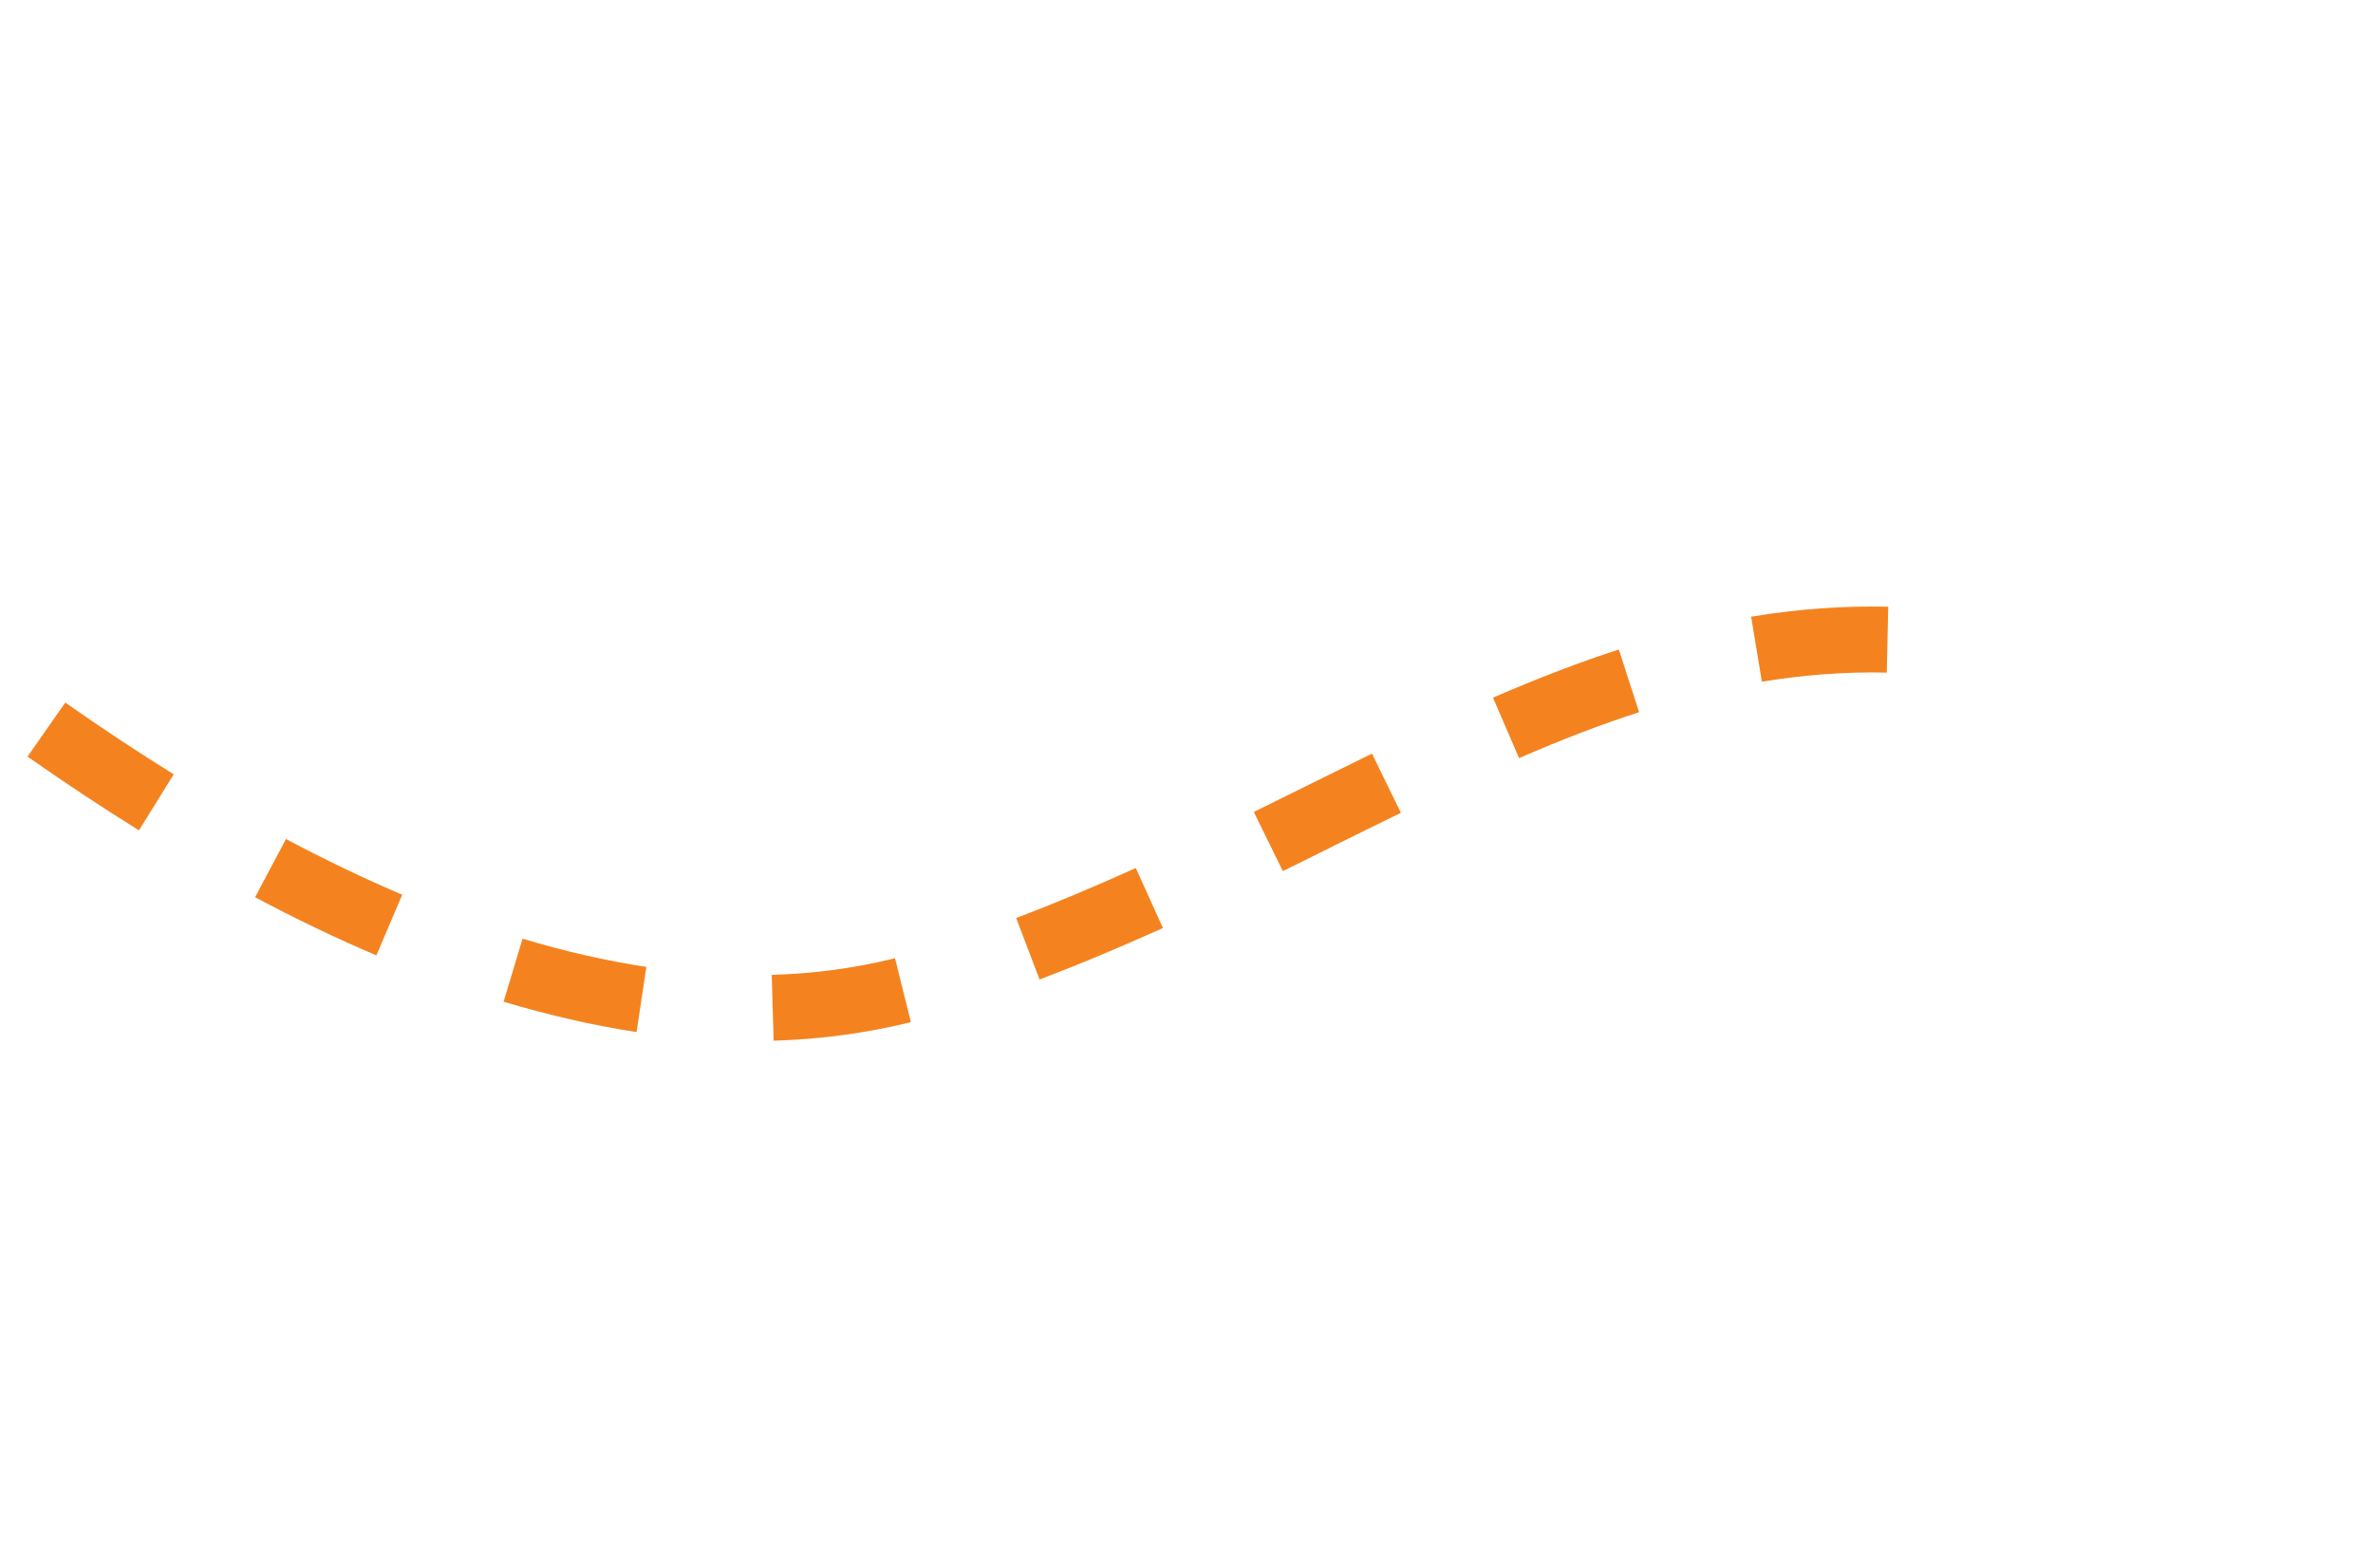
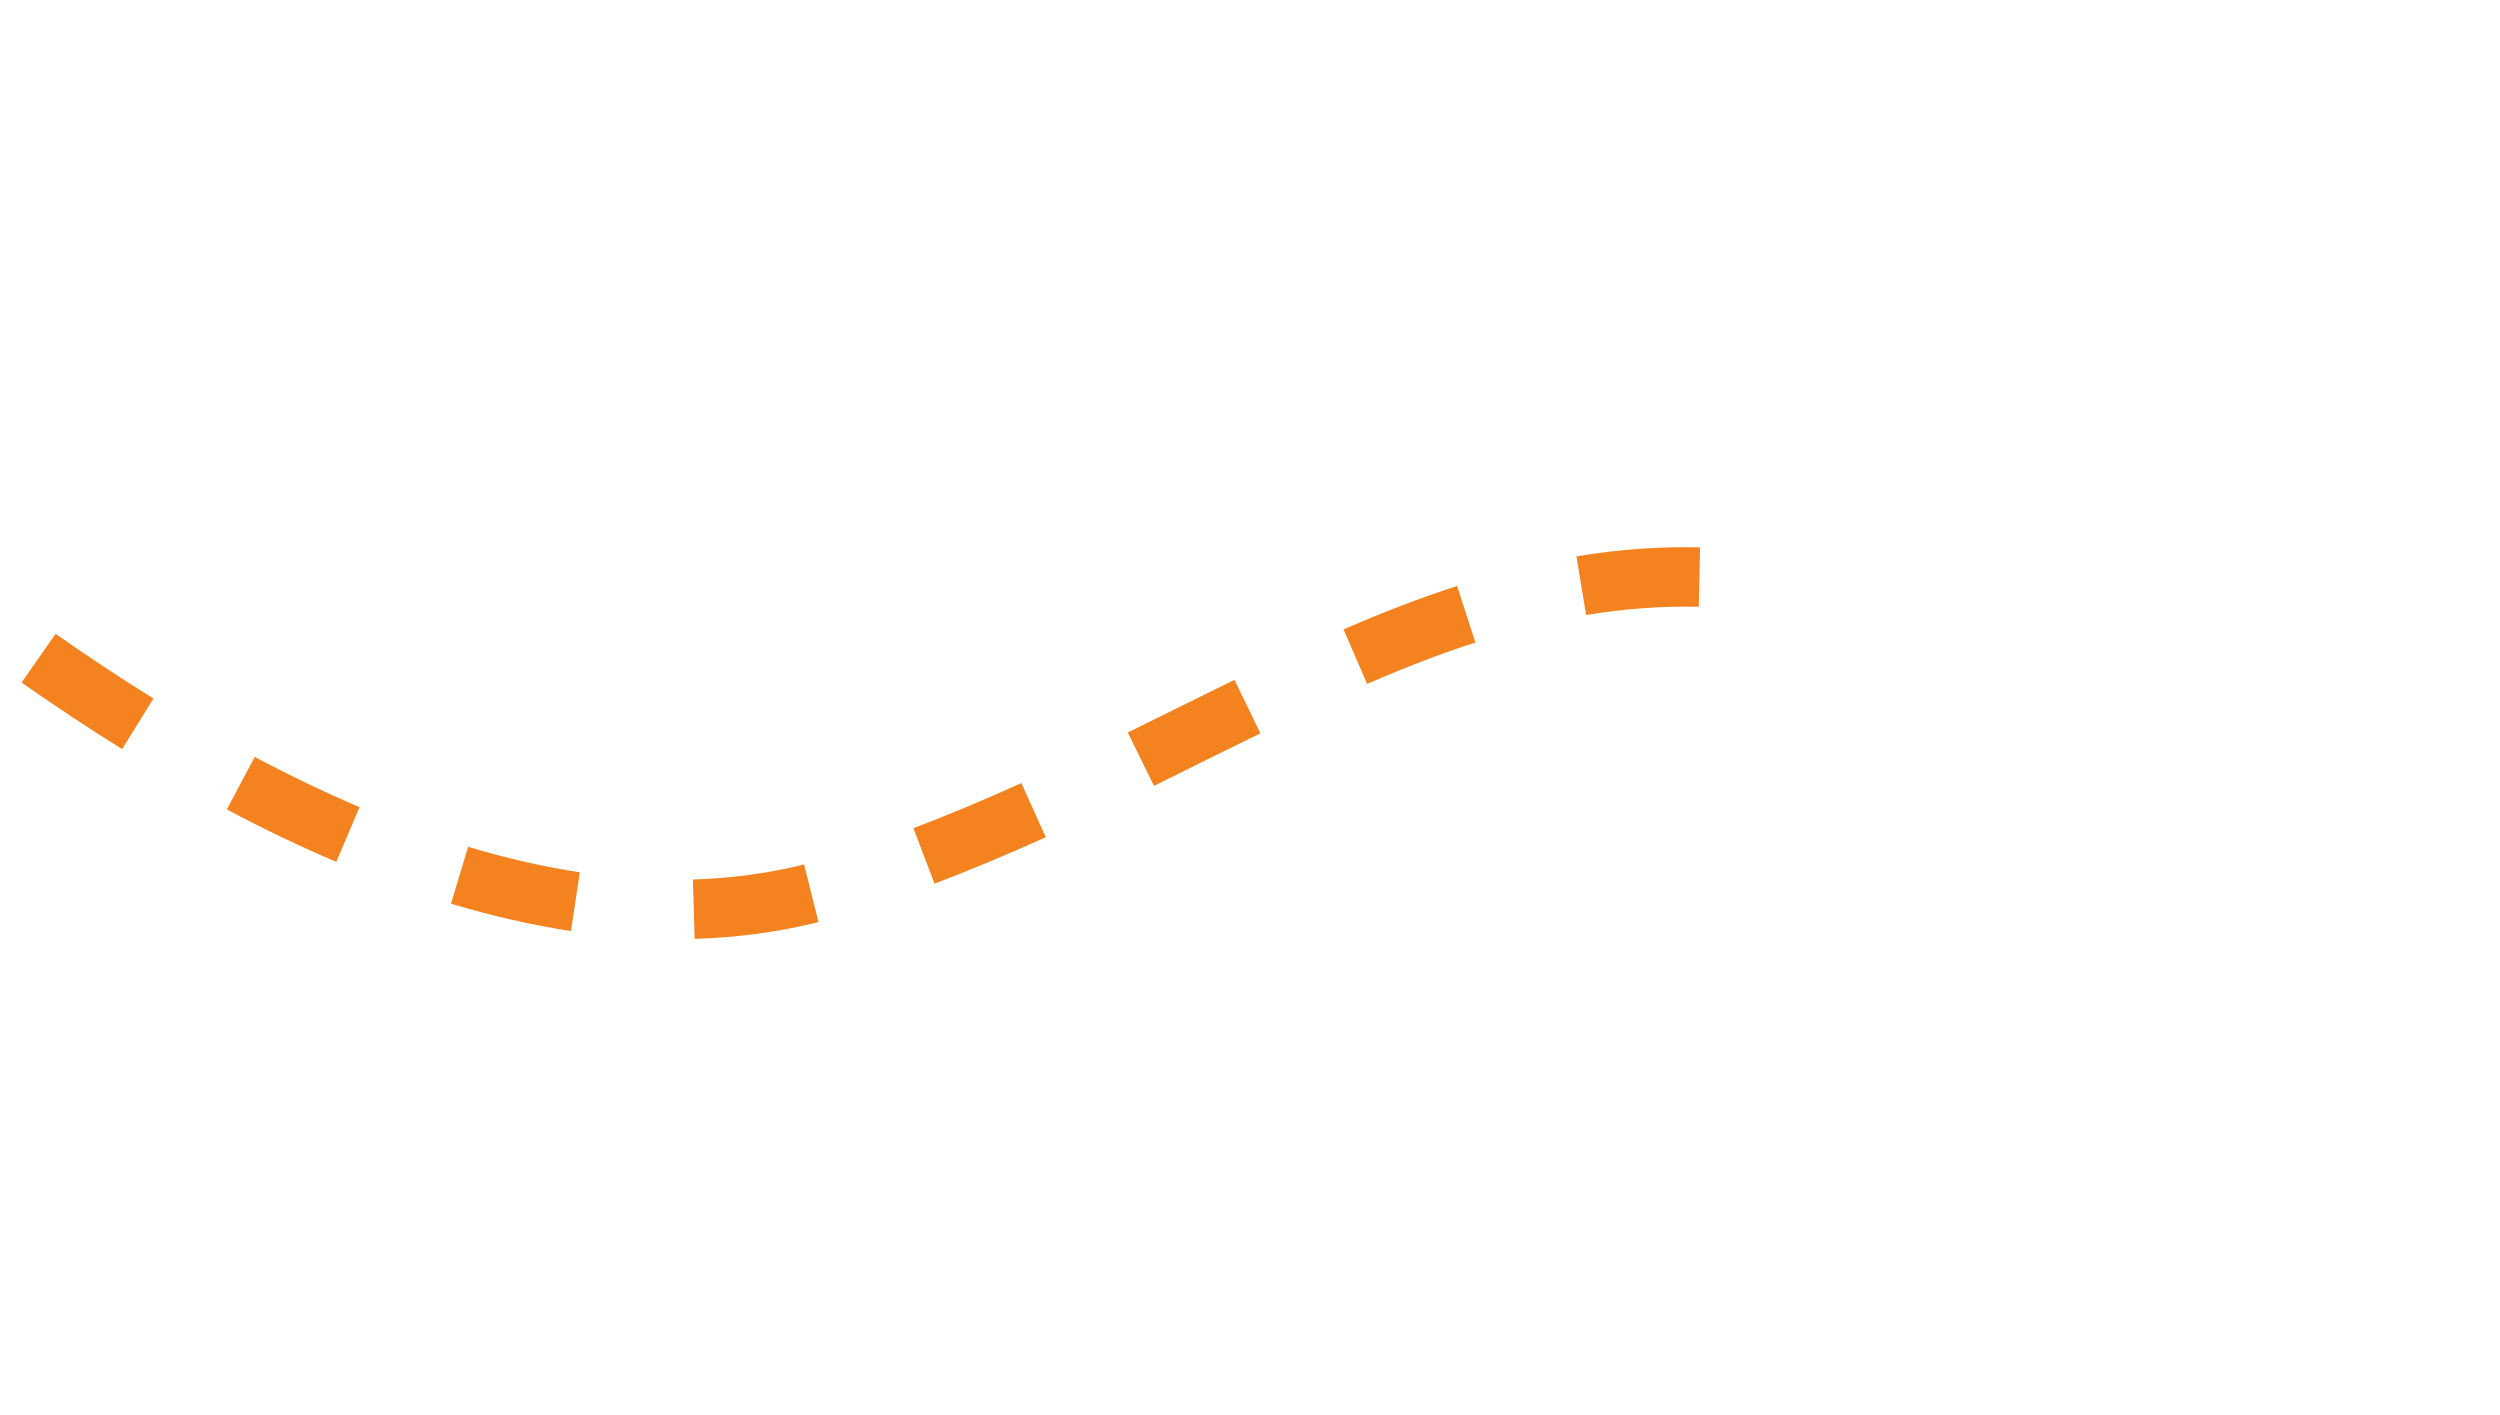
- <svg xmlns="http://www.w3.org/2000/svg" width="280" height="185" viewBox="0 0 280 185" fill="none">
-   <path fill-rule="evenodd" clip-rule="evenodd" d="M59.42 118.203L61.658 110.764C66.637 112.263 71.559 113.383 76.268 114.098L75.11 121.785C70.026 121.005 64.762 119.803 59.42 118.203ZM44.415 112.733C39.745 110.753 34.929 108.447 30.099 105.873L33.742 99.003C38.379 101.466 42.995 103.675 47.458 105.581L44.415 112.733ZM16.398 97.981C12.118 95.328 7.692 92.39 3.245 89.28L7.702 82.906C12.028 85.932 16.332 88.786 20.499 91.37L16.398 97.981ZM91.288 122.805L91.058 115.036C96.059 114.893 100.956 114.231 105.605 113.068L107.482 120.612C102.294 121.899 96.846 122.64 91.288 122.805ZM122.665 115.585L119.901 108.33C124.385 106.627 129.009 104.686 134.02 102.429L137.218 109.508C132.062 111.824 127.293 113.824 122.665 115.585ZM151.366 102.792L147.941 95.81C149.99 94.808 152.009 93.808 154.017 92.805L154.52 92.556L154.523 92.555C157.003 91.33 159.455 90.12 161.888 88.926L165.297 95.916C162.784 97.138 160.263 98.383 157.711 99.644L157.7 99.649L157.463 99.766C155.451 100.782 153.431 101.781 151.366 102.792ZM179.243 89.458L176.161 82.323C181.527 80 186.382 78.141 191.014 76.642L193.41 84.041C189.002 85.454 184.369 87.228 179.243 89.458ZM207.892 80.441L206.624 72.77C212.132 71.859 217.424 71.476 222.801 71.59L222.629 79.366C217.744 79.262 212.915 79.618 207.892 80.441Z" fill="#F4831F" />
+ <svg xmlns="http://www.w3.org/2000/svg" width="327" height="185" viewBox="0 0 327 185" fill="none">
+   <path fill-rule="evenodd" clip-rule="evenodd" d="M58.991 118.203L61.229 110.764C66.209 112.263 71.13 113.383 75.839 114.098L74.682 121.785C69.597 121.005 64.333 119.803 58.991 118.203ZM43.987 112.733C39.316 110.753 34.501 108.447 29.67 105.873L33.314 99.003C37.95 101.466 42.567 103.675 47.03 105.581L43.987 112.733ZM15.969 97.981C11.689 95.328 7.263 92.39 2.817 89.28L7.274 82.906C11.599 85.932 15.903 88.786 20.07 91.37L15.969 97.981ZM90.859 122.805L90.629 115.036C95.63 114.893 100.527 114.231 105.176 113.068L107.053 120.612C101.865 121.899 96.418 122.64 90.859 122.805ZM122.236 115.585L119.472 108.33C123.956 106.627 128.58 104.686 133.592 102.429L136.789 109.508C131.633 111.824 126.865 113.824 122.236 115.585ZM150.938 102.792L147.513 95.81C149.561 94.808 151.581 93.808 153.588 92.805L154.091 92.556L154.094 92.555C156.574 91.33 159.026 90.12 161.46 88.926L164.868 95.916C162.355 97.138 159.834 98.383 157.282 99.644L157.271 99.649L157.034 99.766C155.022 100.782 153.003 101.781 150.938 102.792ZM178.815 89.458L175.733 82.323C181.098 80 185.954 78.141 190.585 76.642L192.981 84.041C188.573 85.454 183.94 87.228 178.815 89.458ZM207.463 80.441L206.195 72.77C211.703 71.859 216.996 71.476 222.372 71.59L222.2 79.366C217.315 79.262 212.486 79.618 207.463 80.441Z" fill="#F4831F" />
</svg>
